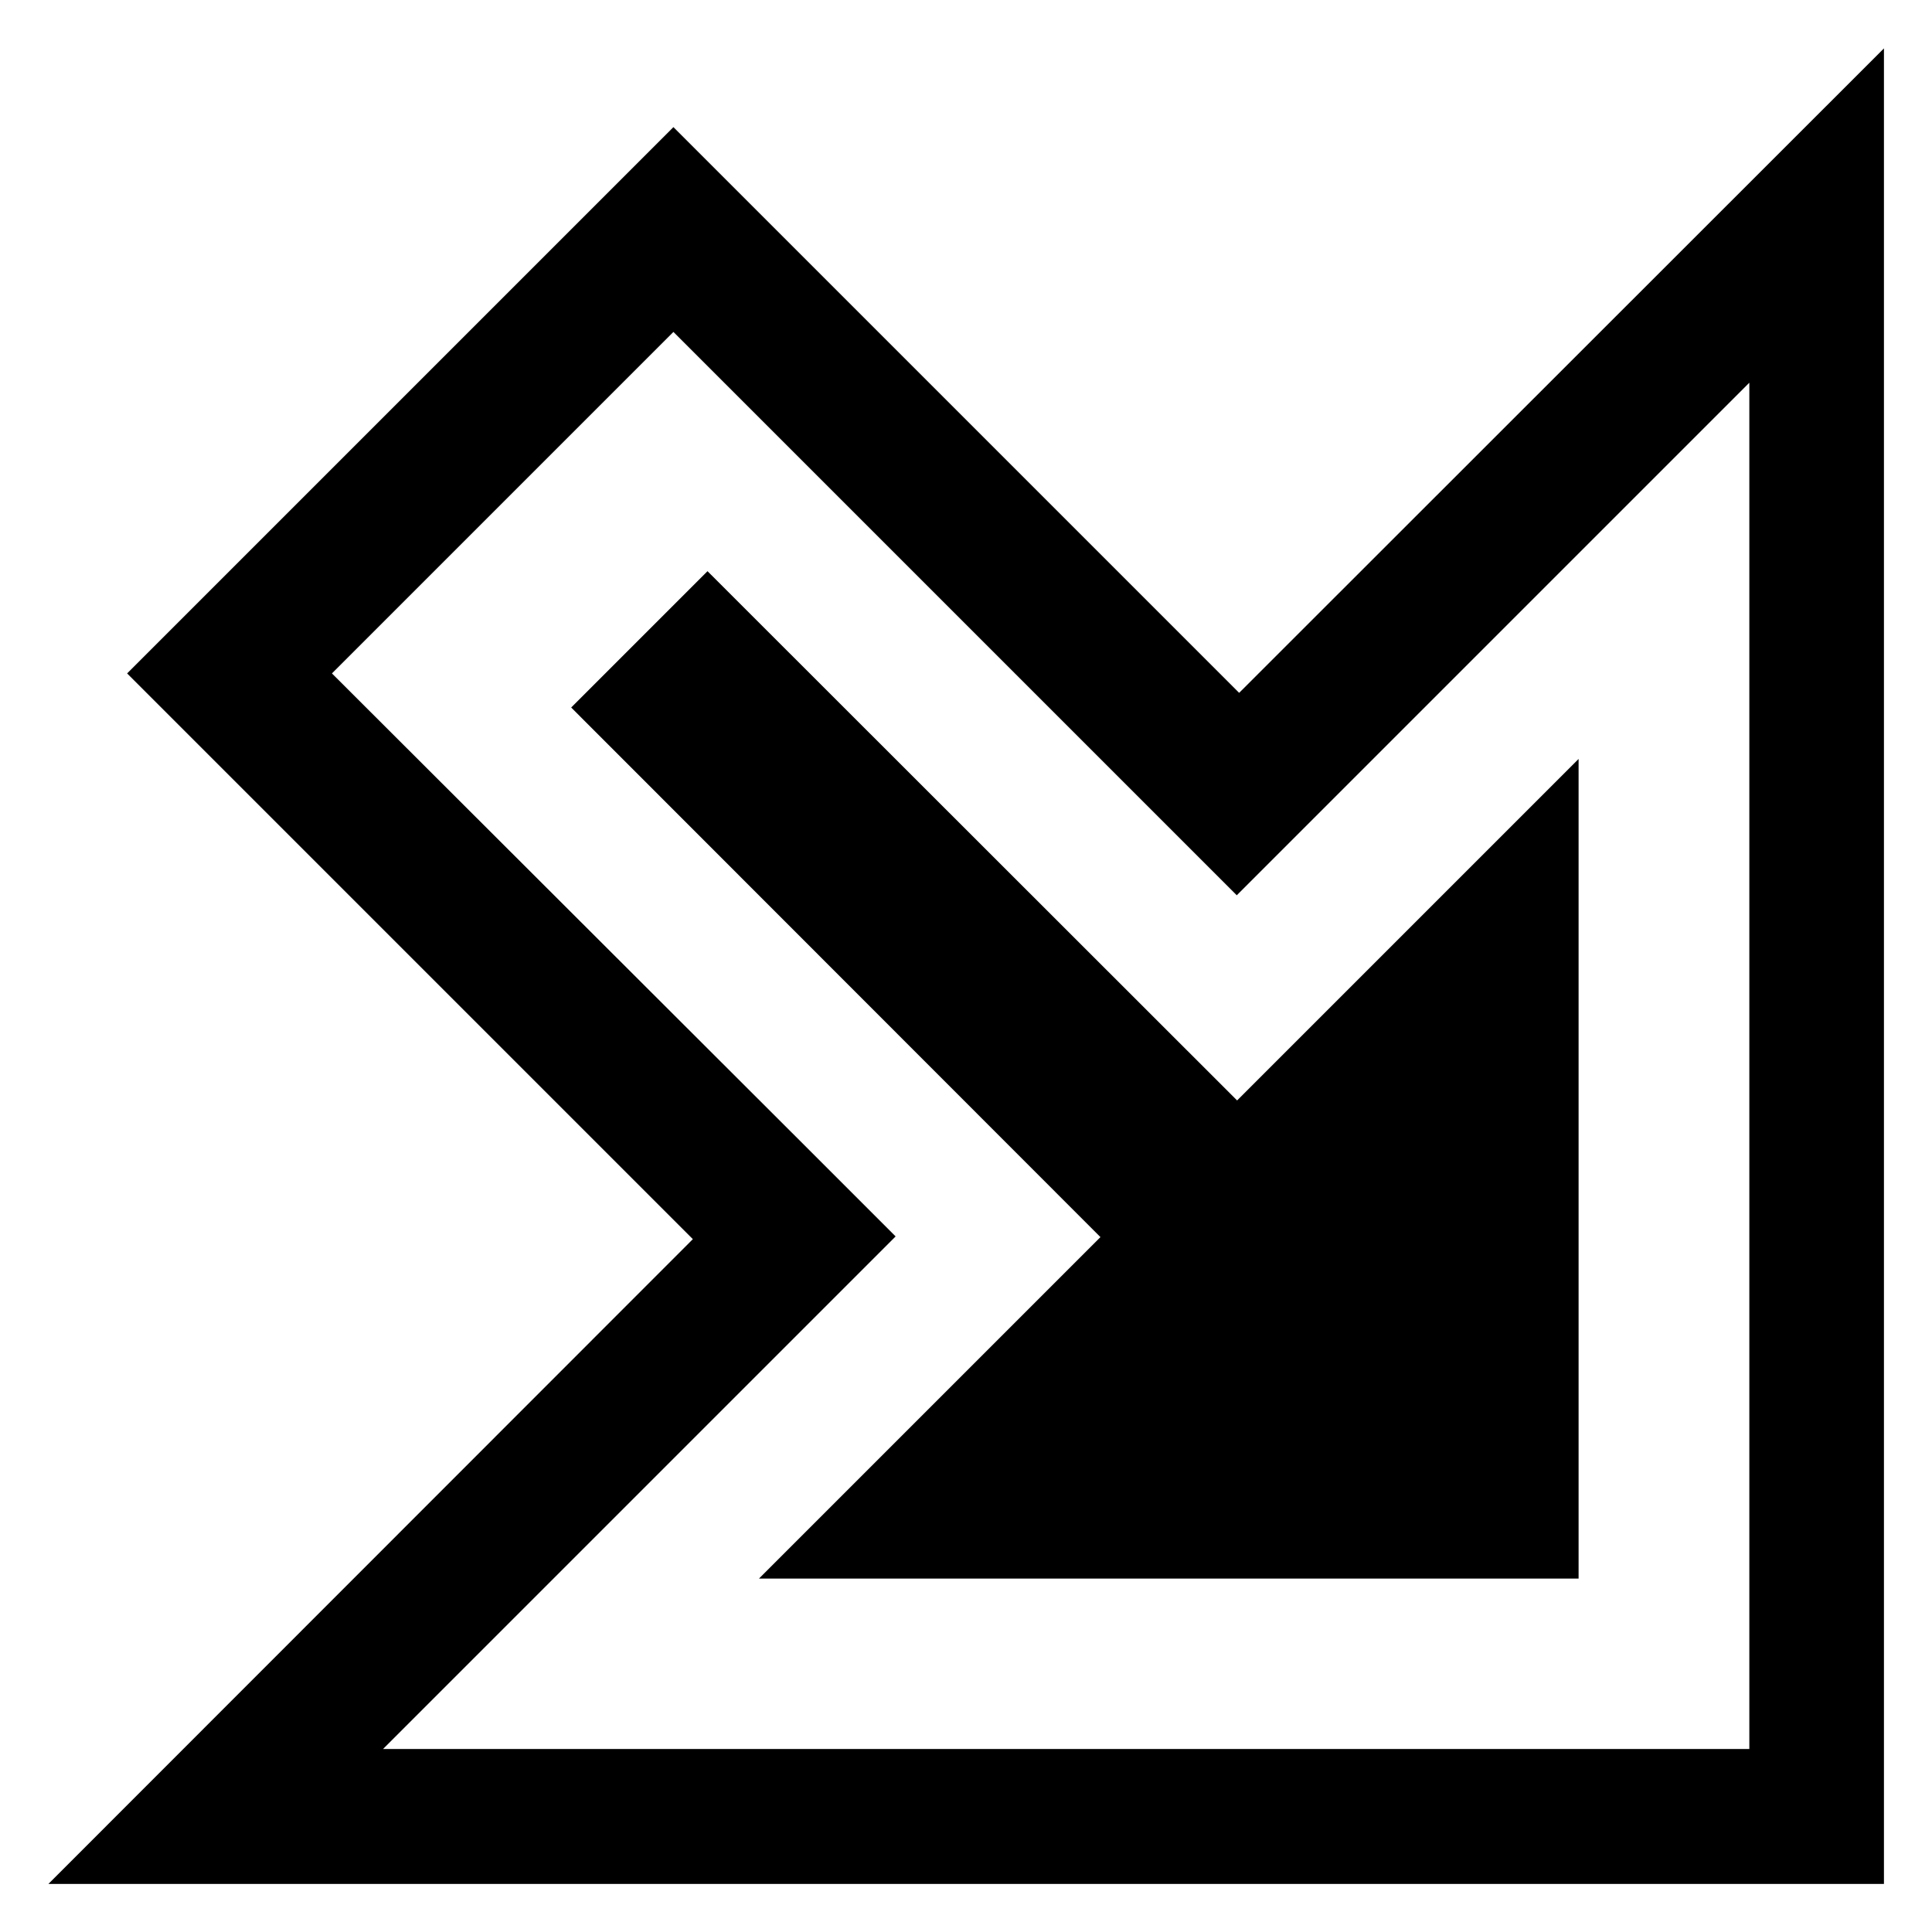
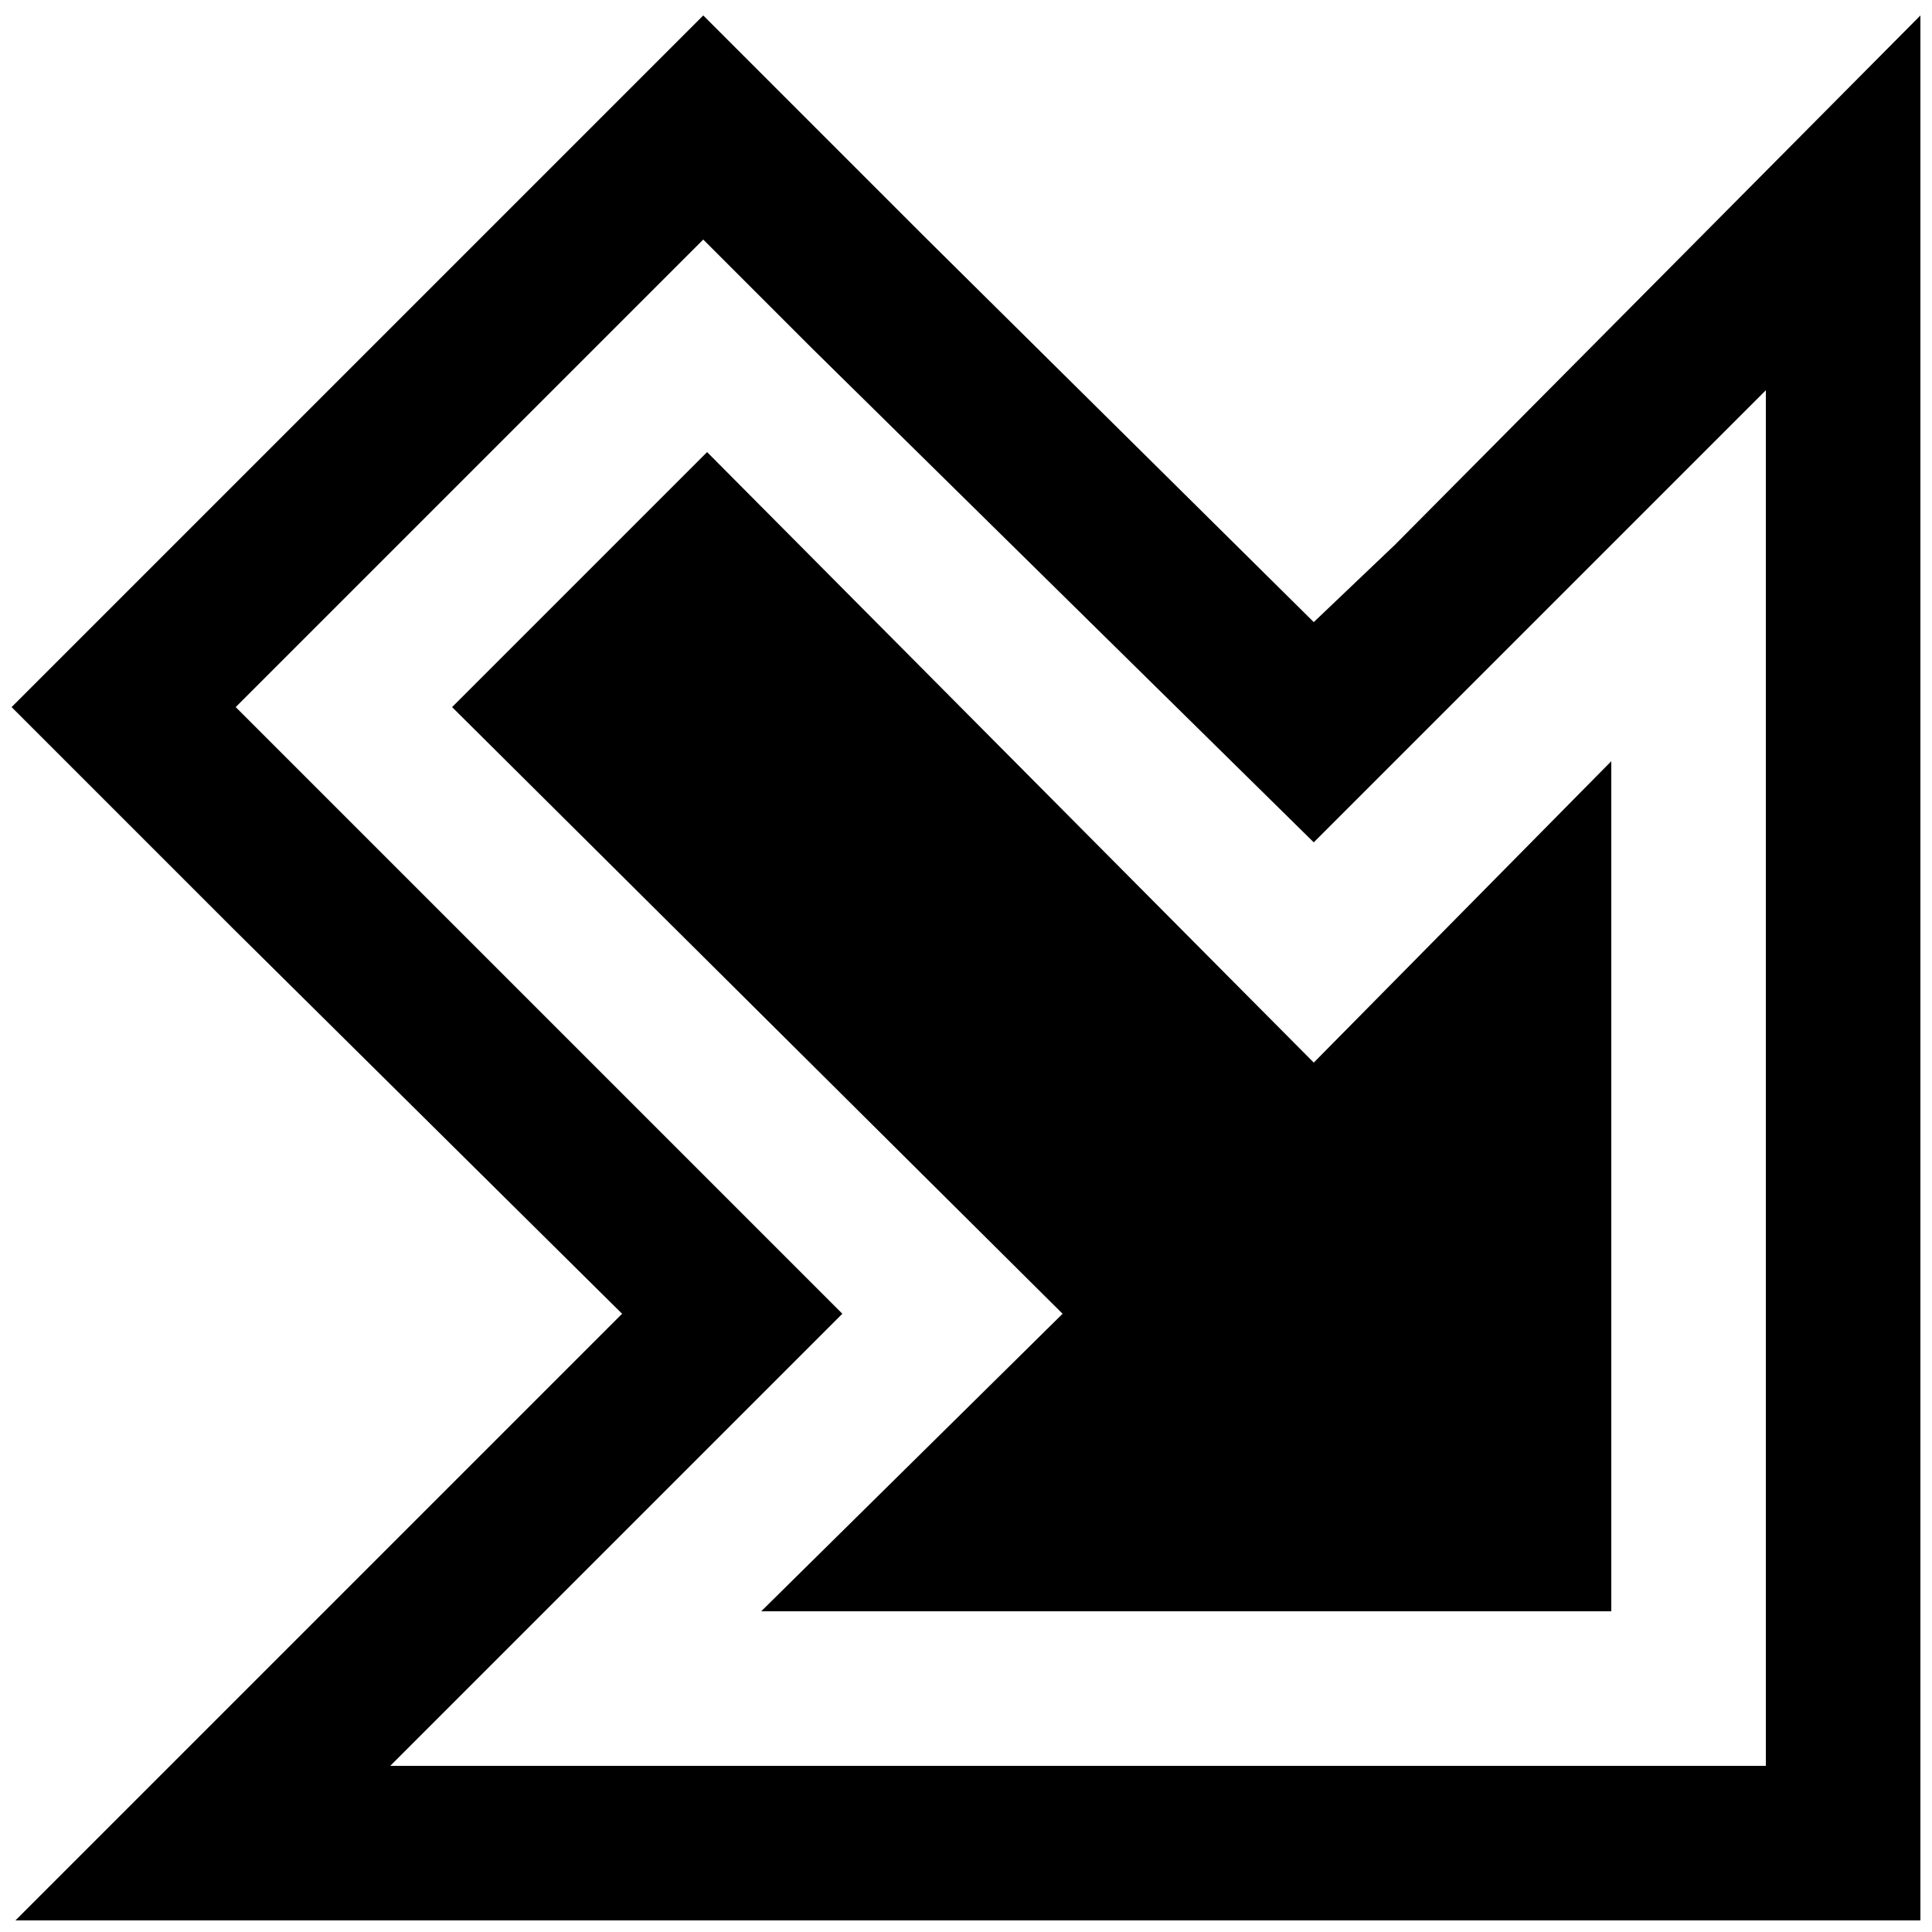
- <svg xmlns="http://www.w3.org/2000/svg" version="1.1" id="round" x="0px" y="0px" viewBox="0 0 56.69 56.69" style="enable-background:new 0 0 56.69 56.69;" xml:space="preserve">
-   <polygon points="46.32,46.32 46.32,22.27 36.3,32.29 20.76,16.76 16.76,20.76 32.29,36.3 22.27,46.32 " />
-   <path d="M55.28,55.28l0-53.86L36.36,20.33l-16.6-16.6L3.73,19.76l16.6,16.6L1.42,55.28L55.28,55.28z M9.74,19.76L19.76,9.74  l13.59,13.59l2.94,2.94l3.01-3.01l12.03-12.03l0,40.09l-40.09,0l12.03-12.03l3.01-3.01l-2.94-2.94L9.74,19.76z" />
+ <svg xmlns="http://www.w3.org/2000/svg" version="1.1" id="round" x="0px" y="0px" viewBox="0 0 50 50" style="enable-background:new 0 0 50 50;" xml:space="preserve">
+   <path d="M36.1,14.1L34,16.1L23.9,6.1l-5.7-5.7l-5.7,5.7l-6.5,6.5l-5.7,5.7l5.7,5.7L16.1,34l-2.1,2.1L0.4,49.7h19.3h22h8v-8v-22V0.4  L36.1,14.1z M45.7,19.7v22v4h-4h-22h-9.6l6.8-6.8l4.9-4.9L8.9,21.1l-2.8-2.8l2.8-2.8l6.5-6.5l2.8-2.8l2.8,2.8L34,21.8l4.9-4.9  l6.8-6.8V19.7z" />
+   <polygon points="19.7,41.7 41.7,41.7 41.7,19.7 34,27.5 18.3,11.7 11.7,18.3 27.5,34 " />
</svg>
